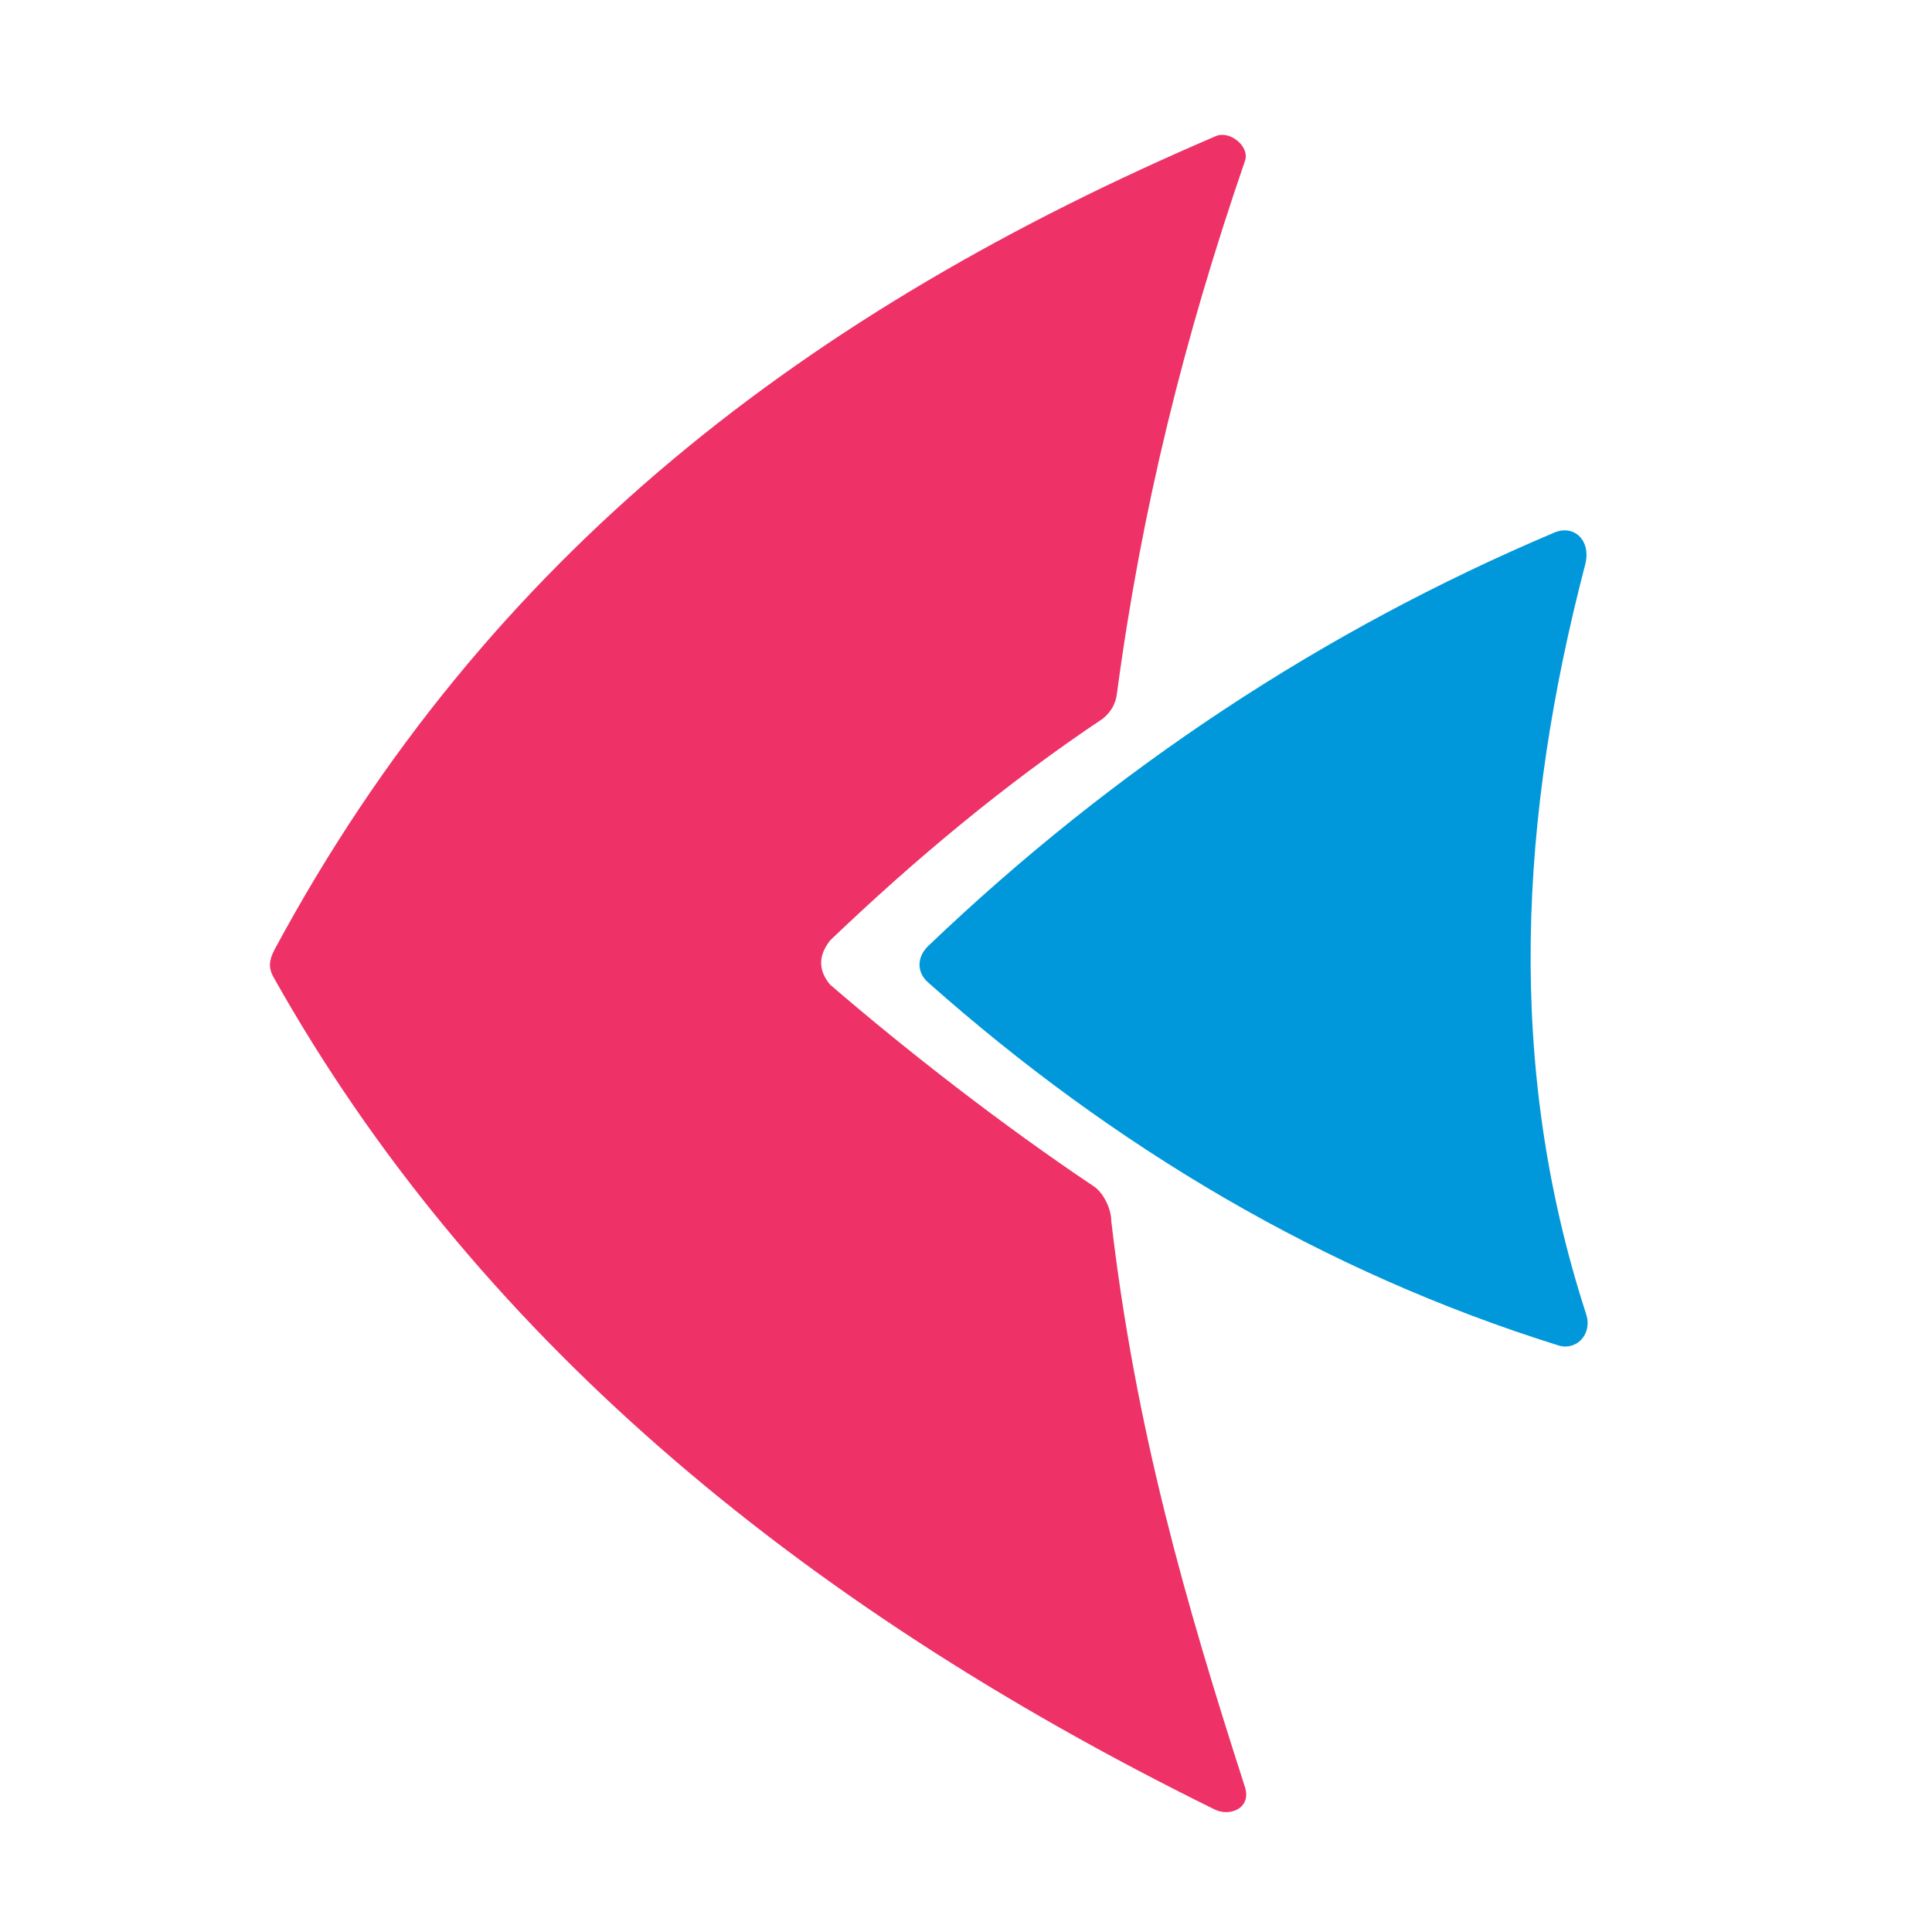
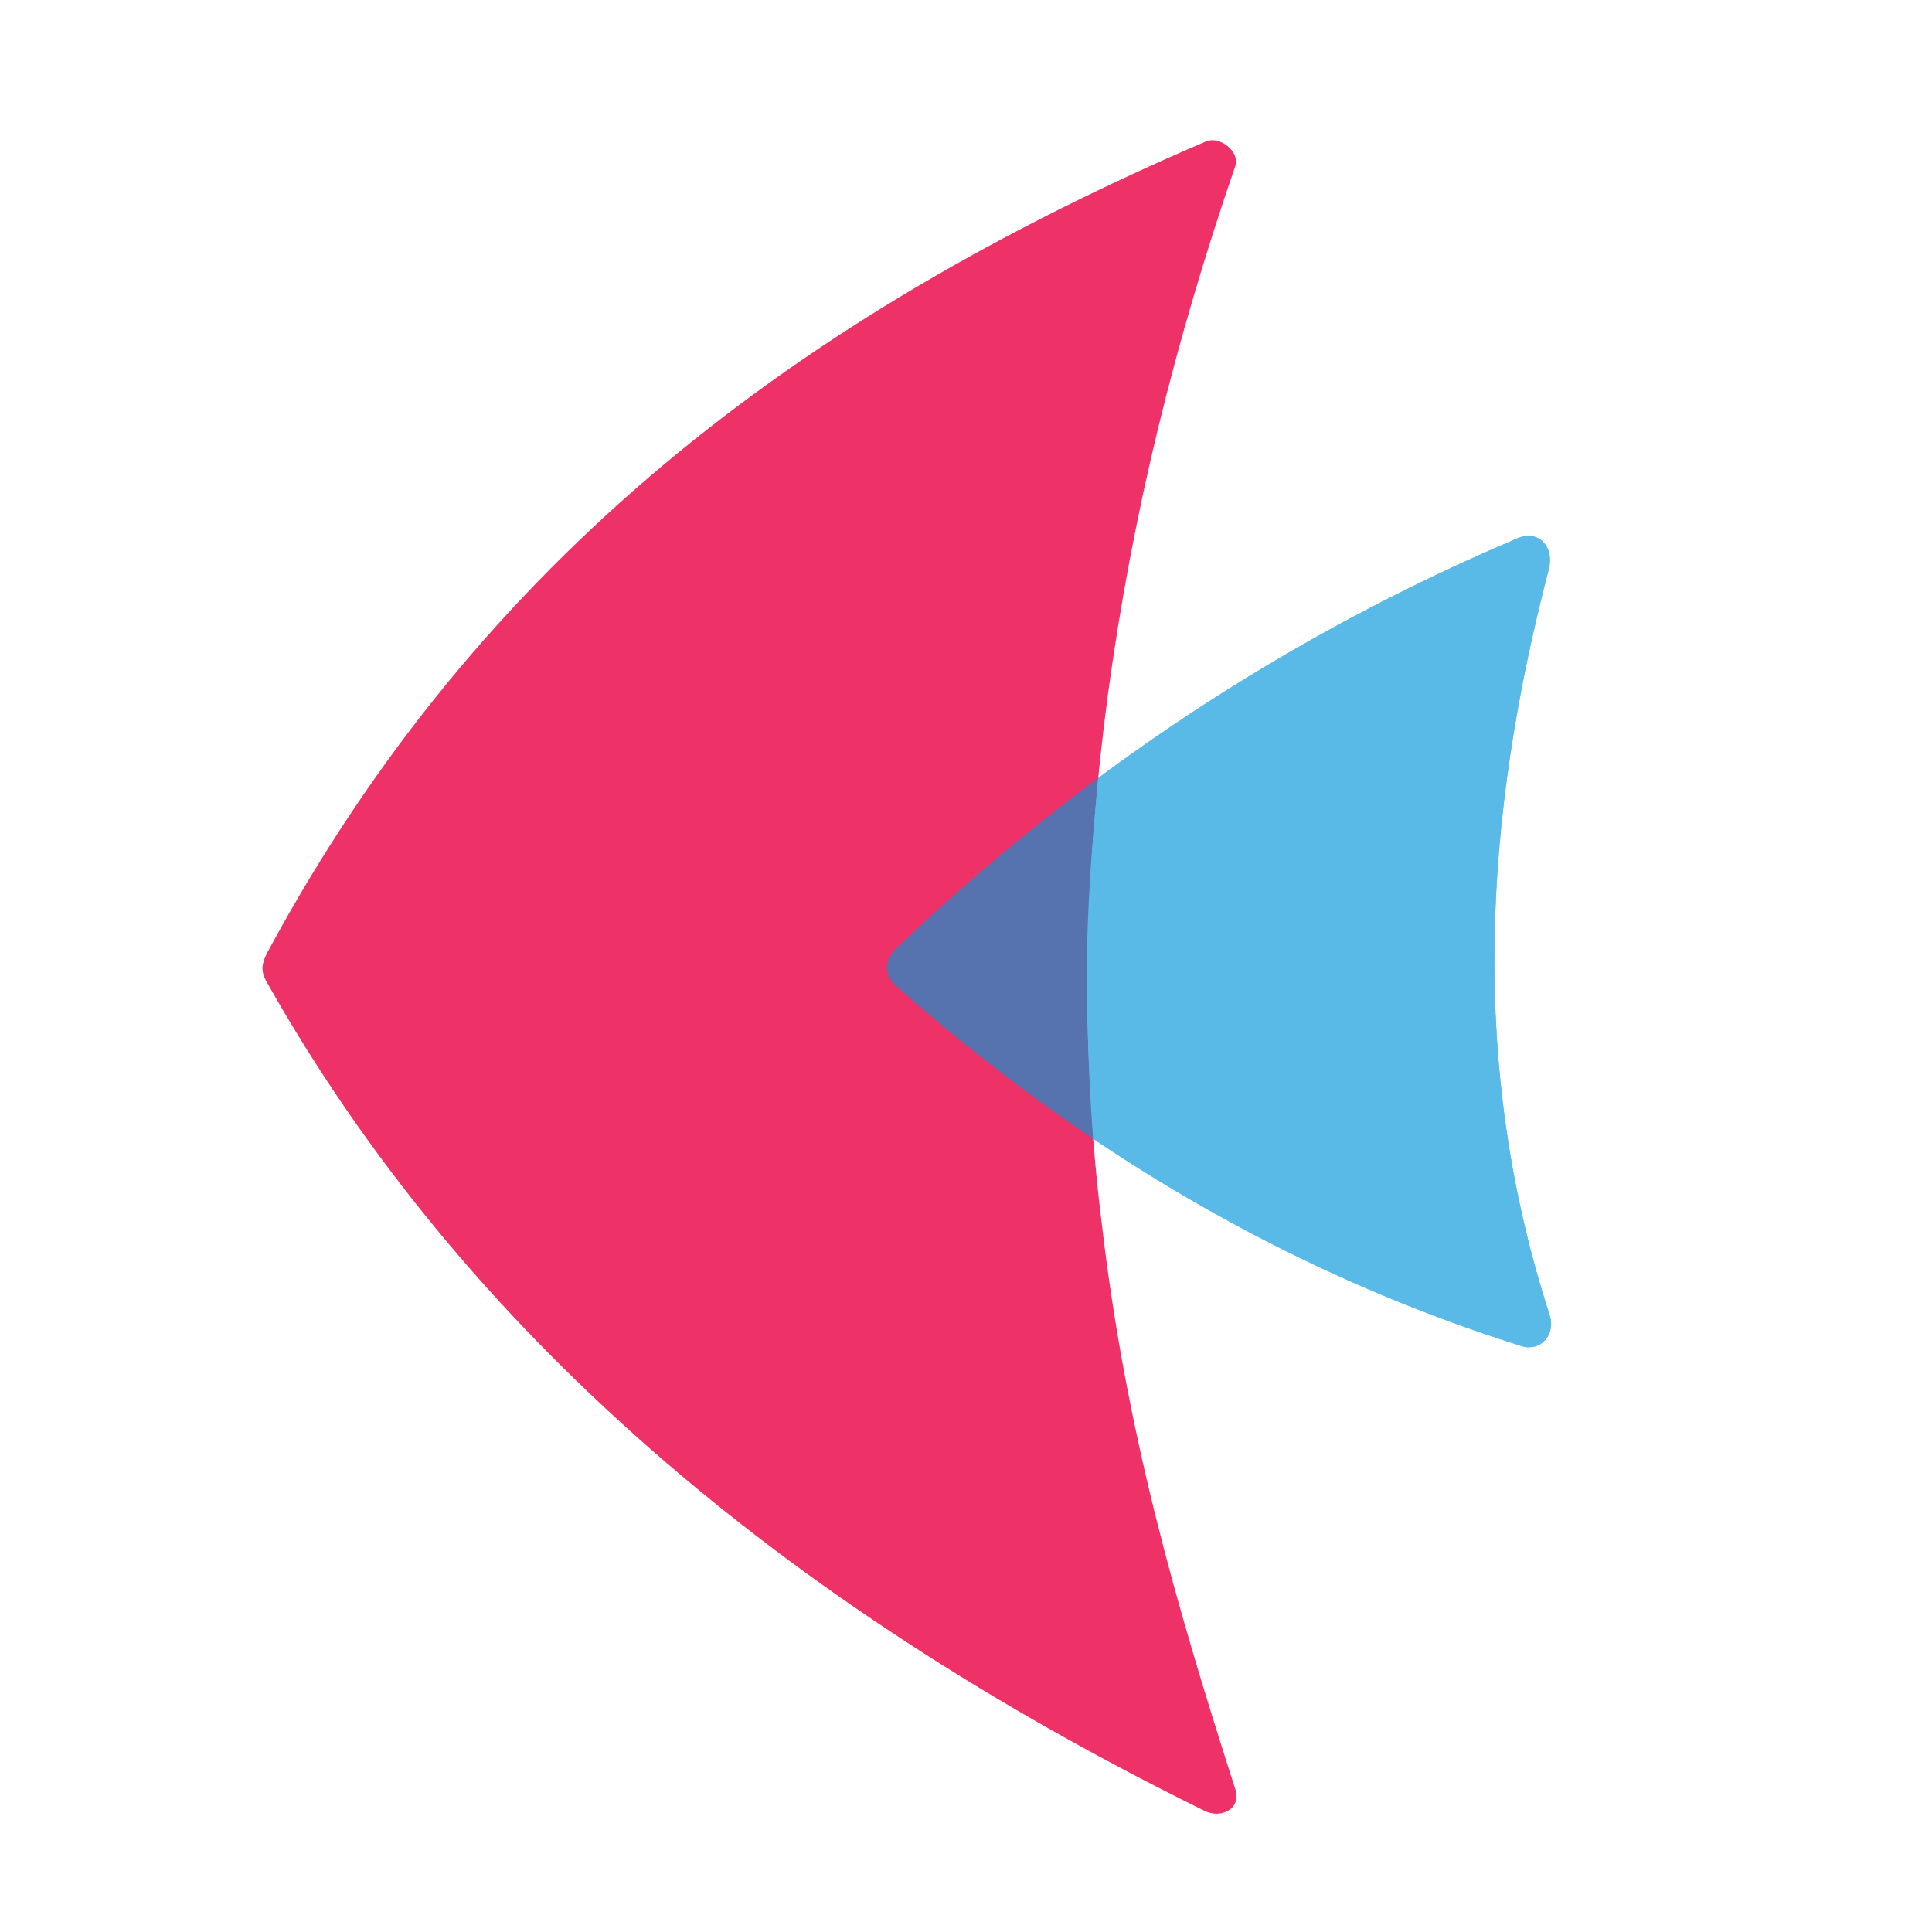
- <svg xmlns="http://www.w3.org/2000/svg" xml:space="preserve" width="354px" height="354px" version="1.1" shape-rendering="geometricPrecision" text-rendering="geometricPrecision" image-rendering="optimizeQuality" fill-rule="evenodd" clip-rule="evenodd" viewBox="0 0 89.26 89.26">
+ <svg xmlns="http://www.w3.org/2000/svg" xml:space="preserve" width="307px" height="307px" version="1.1" shape-rendering="geometricPrecision" text-rendering="geometricPrecision" image-rendering="optimizeQuality" fill-rule="evenodd" clip-rule="evenodd" viewBox="0 0 285 285">
  <g id="Layer_x0020_1">
-     <rect fill="none" width="89.26" height="89.26" rx="2.83" ry="2.54" />
-     <path fill="#EE3167" d="M12.65 45.17c-0.27,-0.47 -0.21,-0.82 0.03,-1.29 9.86,-18.32 24.74,-29.56 43.49,-37.59 0.64,-0.28 1.58,0.47 1.35,1.14 -2.8,8.14 -4.77,16.05 -5.91,24.56 -0.05,0.51 -0.28,0.91 -0.67,1.22 -4.49,3 -8.68,6.5 -12.59,10.24 -0.53,0.68 -0.57,1.36 0,2.04 3.5,3.02 7.97,6.5 12.17,9.31 0.44,0.28 0.82,1.03 0.82,1.6 1.12,9.6 3.41,17.58 6.18,26.17 0.3,0.96 -0.68,1.39 -1.42,1.02 -19.52,-9.61 -34.32,-22.17 -43.45,-38.42z" />
-     <path fill="#0098DA" d="M72 62.16c-10.84,-3.39 -20.53,-9.15 -29.11,-16.76 -0.58,-0.51 -0.51,-1.22 0.01,-1.71 8.53,-8.15 18.2,-14.55 28.9,-19.08 0.94,-0.4 1.72,0.38 1.44,1.46 -3.03,11.62 -3.7,23.12 0.04,34.64 0.31,0.95 -0.47,1.71 -1.28,1.45z" />
+     <rect fill="none" width="285" height="285" rx="9.03" ry="8.12" />
+     <path fill="#EE3167" d="M39.28 144.74c-0.85,-1.52 -0.66,-2.61 0.1,-4.13 31.41,-58.36 78.81,-94.15 138.53,-119.75 2.03,-0.86 5.04,1.52 4.31,3.65 -8.9,25.91 -15.18,51.13 -18.82,78.23 -3.32,24.97 -4.24,50.79 -0.87,77.77 3.56,30.59 10.88,55.99 19.68,83.36 0.98,3.05 -2.14,4.43 -4.51,3.26 -62.19,-30.61 -109.33,-70.65 -138.42,-122.39z" />
+     <path fill="#0098DA" fill-opacity="0.639" d="M224.53 198.59c-34.39,-10.79 -65.15,-29.06 -92.4,-53.2 -1.82,-1.62 -1.61,-3.87 0.03,-5.44 27.07,-25.88 57.79,-46.19 91.74,-60.56 2.99,-1.27 5.45,1.2 4.56,4.62 -9.62,36.91 -11.74,73.39 0.13,109.95 0.98,3.05 -1.47,5.44 -4.06,4.63z" />
+     <path fill="#5ABAE7" d="M224.53 198.59c-22.64,-7.1 -43.71,-17.45 -63.24,-30.58 -1.35,-20.9 -1.47,-30.2 0.73,-53.26 19.19,-14.22 39.86,-26.04 61.88,-35.36 2.99,-1.27 5.45,1.2 4.56,4.62 -9.62,36.91 -11.74,73.39 0.13,109.95 0.98,3.05 -1.47,5.44 -4.06,4.63z" />
  </g>
</svg>
